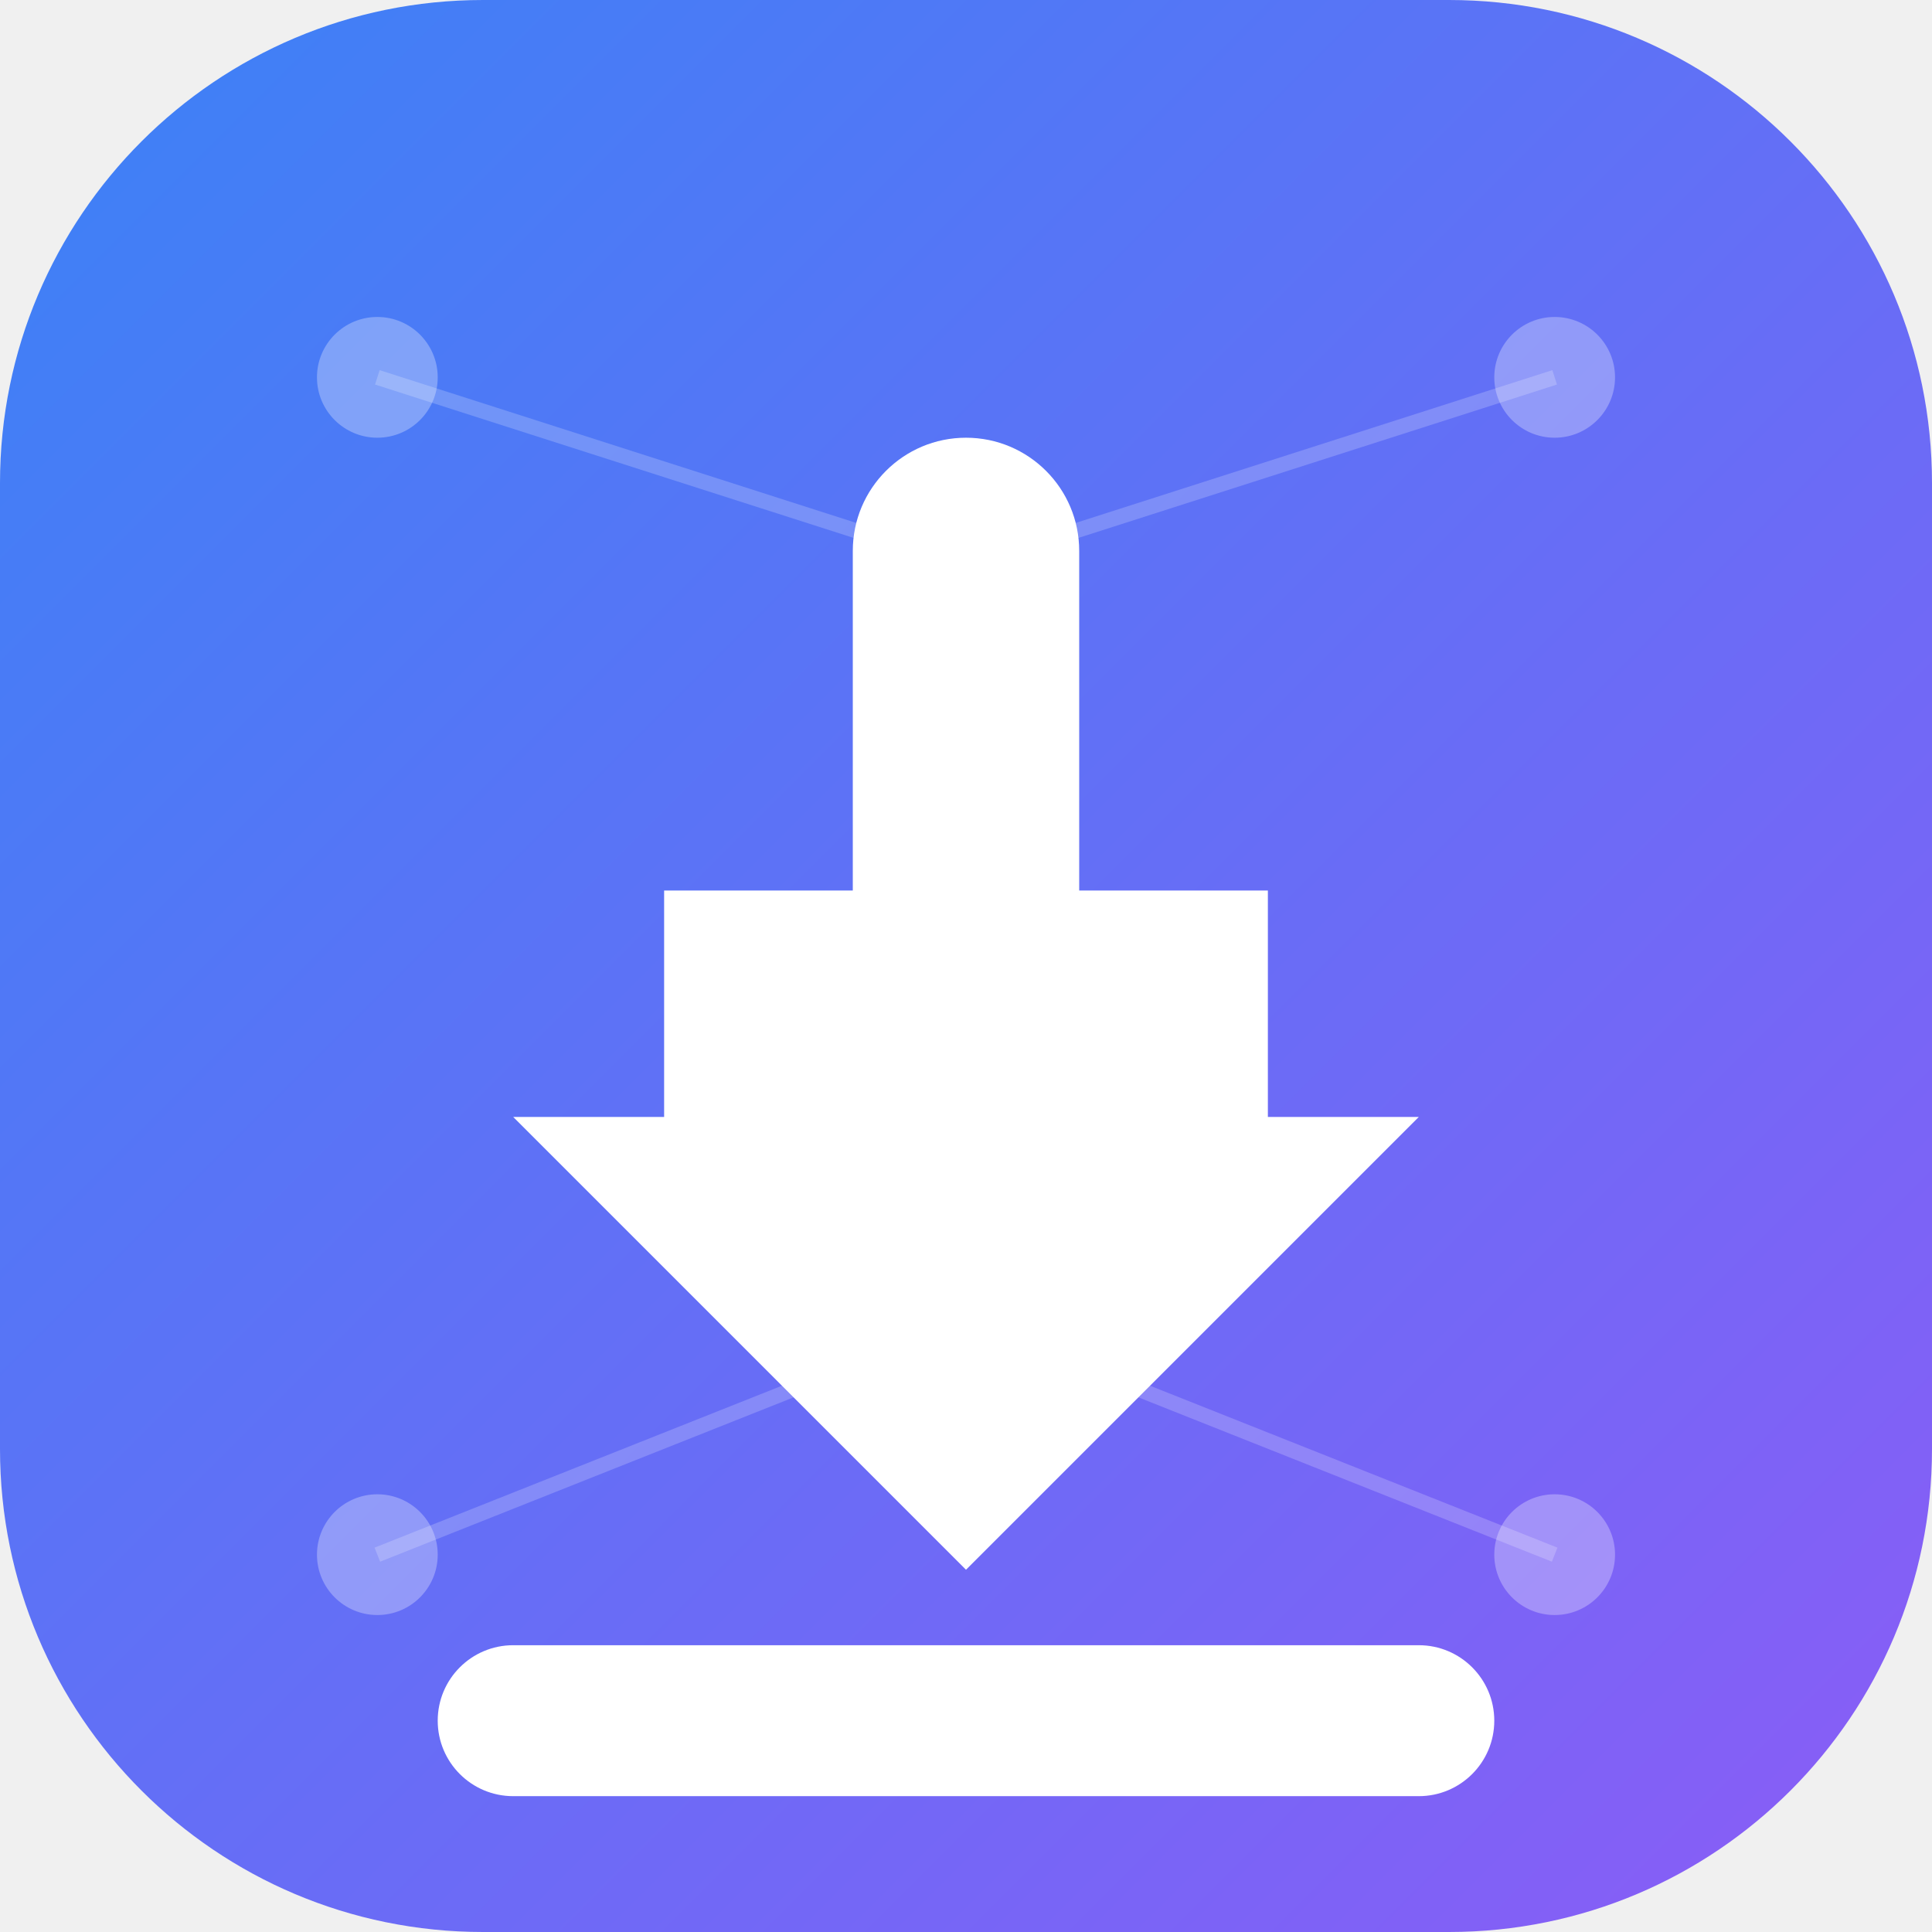
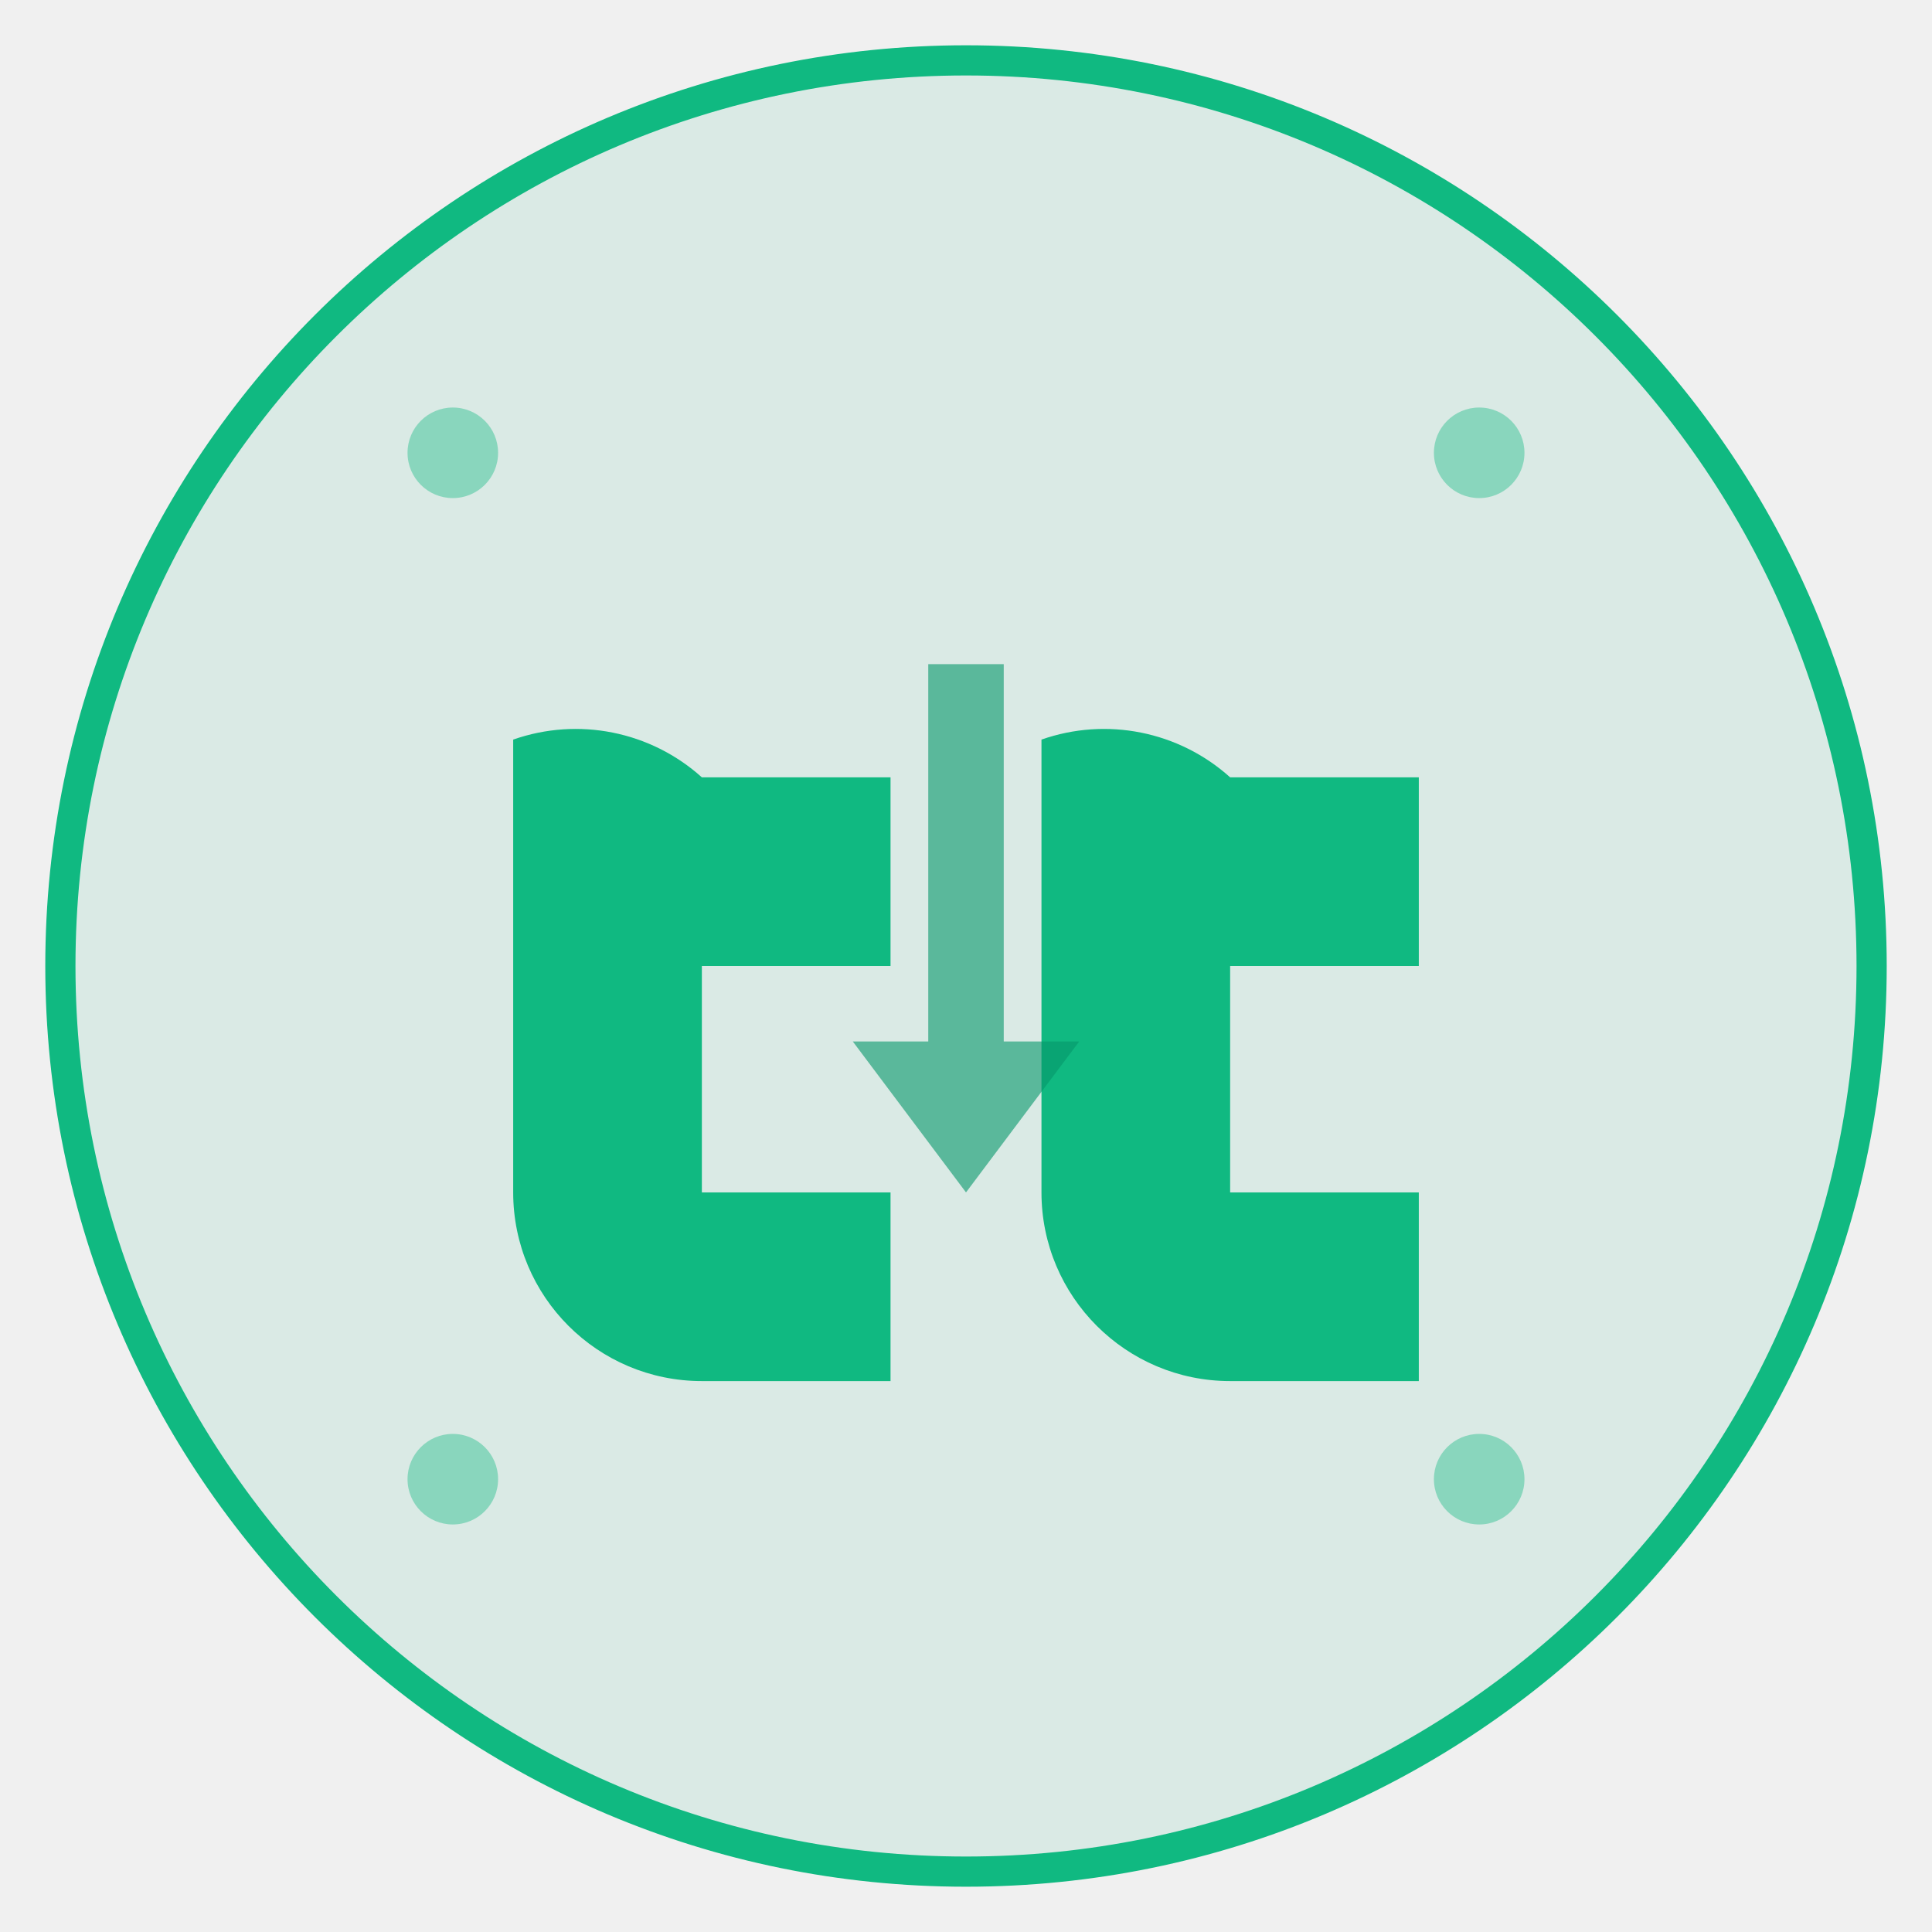
- <svg xmlns="http://www.w3.org/2000/svg" width="512" height="512" viewBox="0 0 512 512" fill="none">
-   <rect width="512" height="512" rx="128" fill="url(#gradient1)" />
-   <defs>
-     <linearGradient id="gradient1" x1="0" y1="0" x2="512" y2="512" gradientUnits="userSpaceOnUse">
-       <stop offset="0%" stop-color="#3b82f6" />
-       <stop offset="100%" stop-color="#8b5cf6" />
-     </linearGradient>
-     <linearGradient id="gradient2" x1="0" y1="0" x2="1" y2="1">
-       <stop offset="0%" stop-color="#60a5fa" />
-       <stop offset="100%" stop-color="#a78bfa" />
-     </linearGradient>
-   </defs>
-   <g transform="translate(256, 256)">
-     <rect x="-30" y="-140" width="60" height="180" rx="30" fill="white" />
-     <path d="M -120 40 L 0 160 L 120 40 L 80 40 L 80 -20 L -80 -20 L -80 40 Z" fill="white" />
-     <rect x="-140" y="180" width="280" height="40" rx="20" fill="white" />
+ <svg xmlns="http://www.w3.org/2000/svg" width="256" height="256" viewBox="0 0 256 256">
+   <circle cx="128" cy="128" r="120" fill="#10b981" opacity="0.1" />
+   <circle cx="128" cy="128" r="120" fill="none" stroke="#10b981" stroke-width="4" />
+   <g transform="translate(128, 128)">
+     <path d="M -60 -30 L -60 30 A 25 25 0 0 0 -35 55 L -10 55 L -10 30 L -35 30 L -35 0 L -10 0 L -10 -25 L -35 -25 A 25 25 0 0 0 -60 -30 Z" fill="#10b981" />
+     <path d="M 10 -30 L 10 30 A 25 25 0 0 0 35 55 L 60 55 L 60 30 L 35 30 L 35 0 L 60 0 L 60 -25 L 35 -25 A 25 25 0 0 0 10 -30 Z" fill="#10b981" />
+     <path d="M -5 -40 L 5 -40 L 5 10 L 15 10 L 0 30 L -15 10 L -5 10 Z" fill="#059669" opacity="0.6" />
  </g>
-   <circle cx="100" cy="100" r="16" fill="white" opacity="0.3" />
-   <circle cx="412" cy="100" r="16" fill="white" opacity="0.3" />
-   <circle cx="100" cy="412" r="16" fill="white" opacity="0.3" />
-   <circle cx="412" cy="412" r="16" fill="white" opacity="0.3" />
-   <line x1="100" y1="100" x2="256" y2="150" stroke="white" stroke-width="4" opacity="0.2" />
-   <line x1="412" y1="100" x2="256" y2="150" stroke="white" stroke-width="4" opacity="0.2" />
-   <line x1="100" y1="412" x2="256" y2="350" stroke="white" stroke-width="4" opacity="0.2" />
-   <line x1="412" y1="412" x2="256" y2="350" stroke="white" stroke-width="4" opacity="0.2" />
+   <circle cx="60" cy="60" r="6" fill="#10b981" opacity="0.4" />
+   <circle cx="196" cy="60" r="6" fill="#10b981" opacity="0.4" />
+   <circle cx="60" cy="196" r="6" fill="#10b981" opacity="0.4" />
+   <circle cx="196" cy="196" r="6" fill="#10b981" opacity="0.4" />
</svg>
